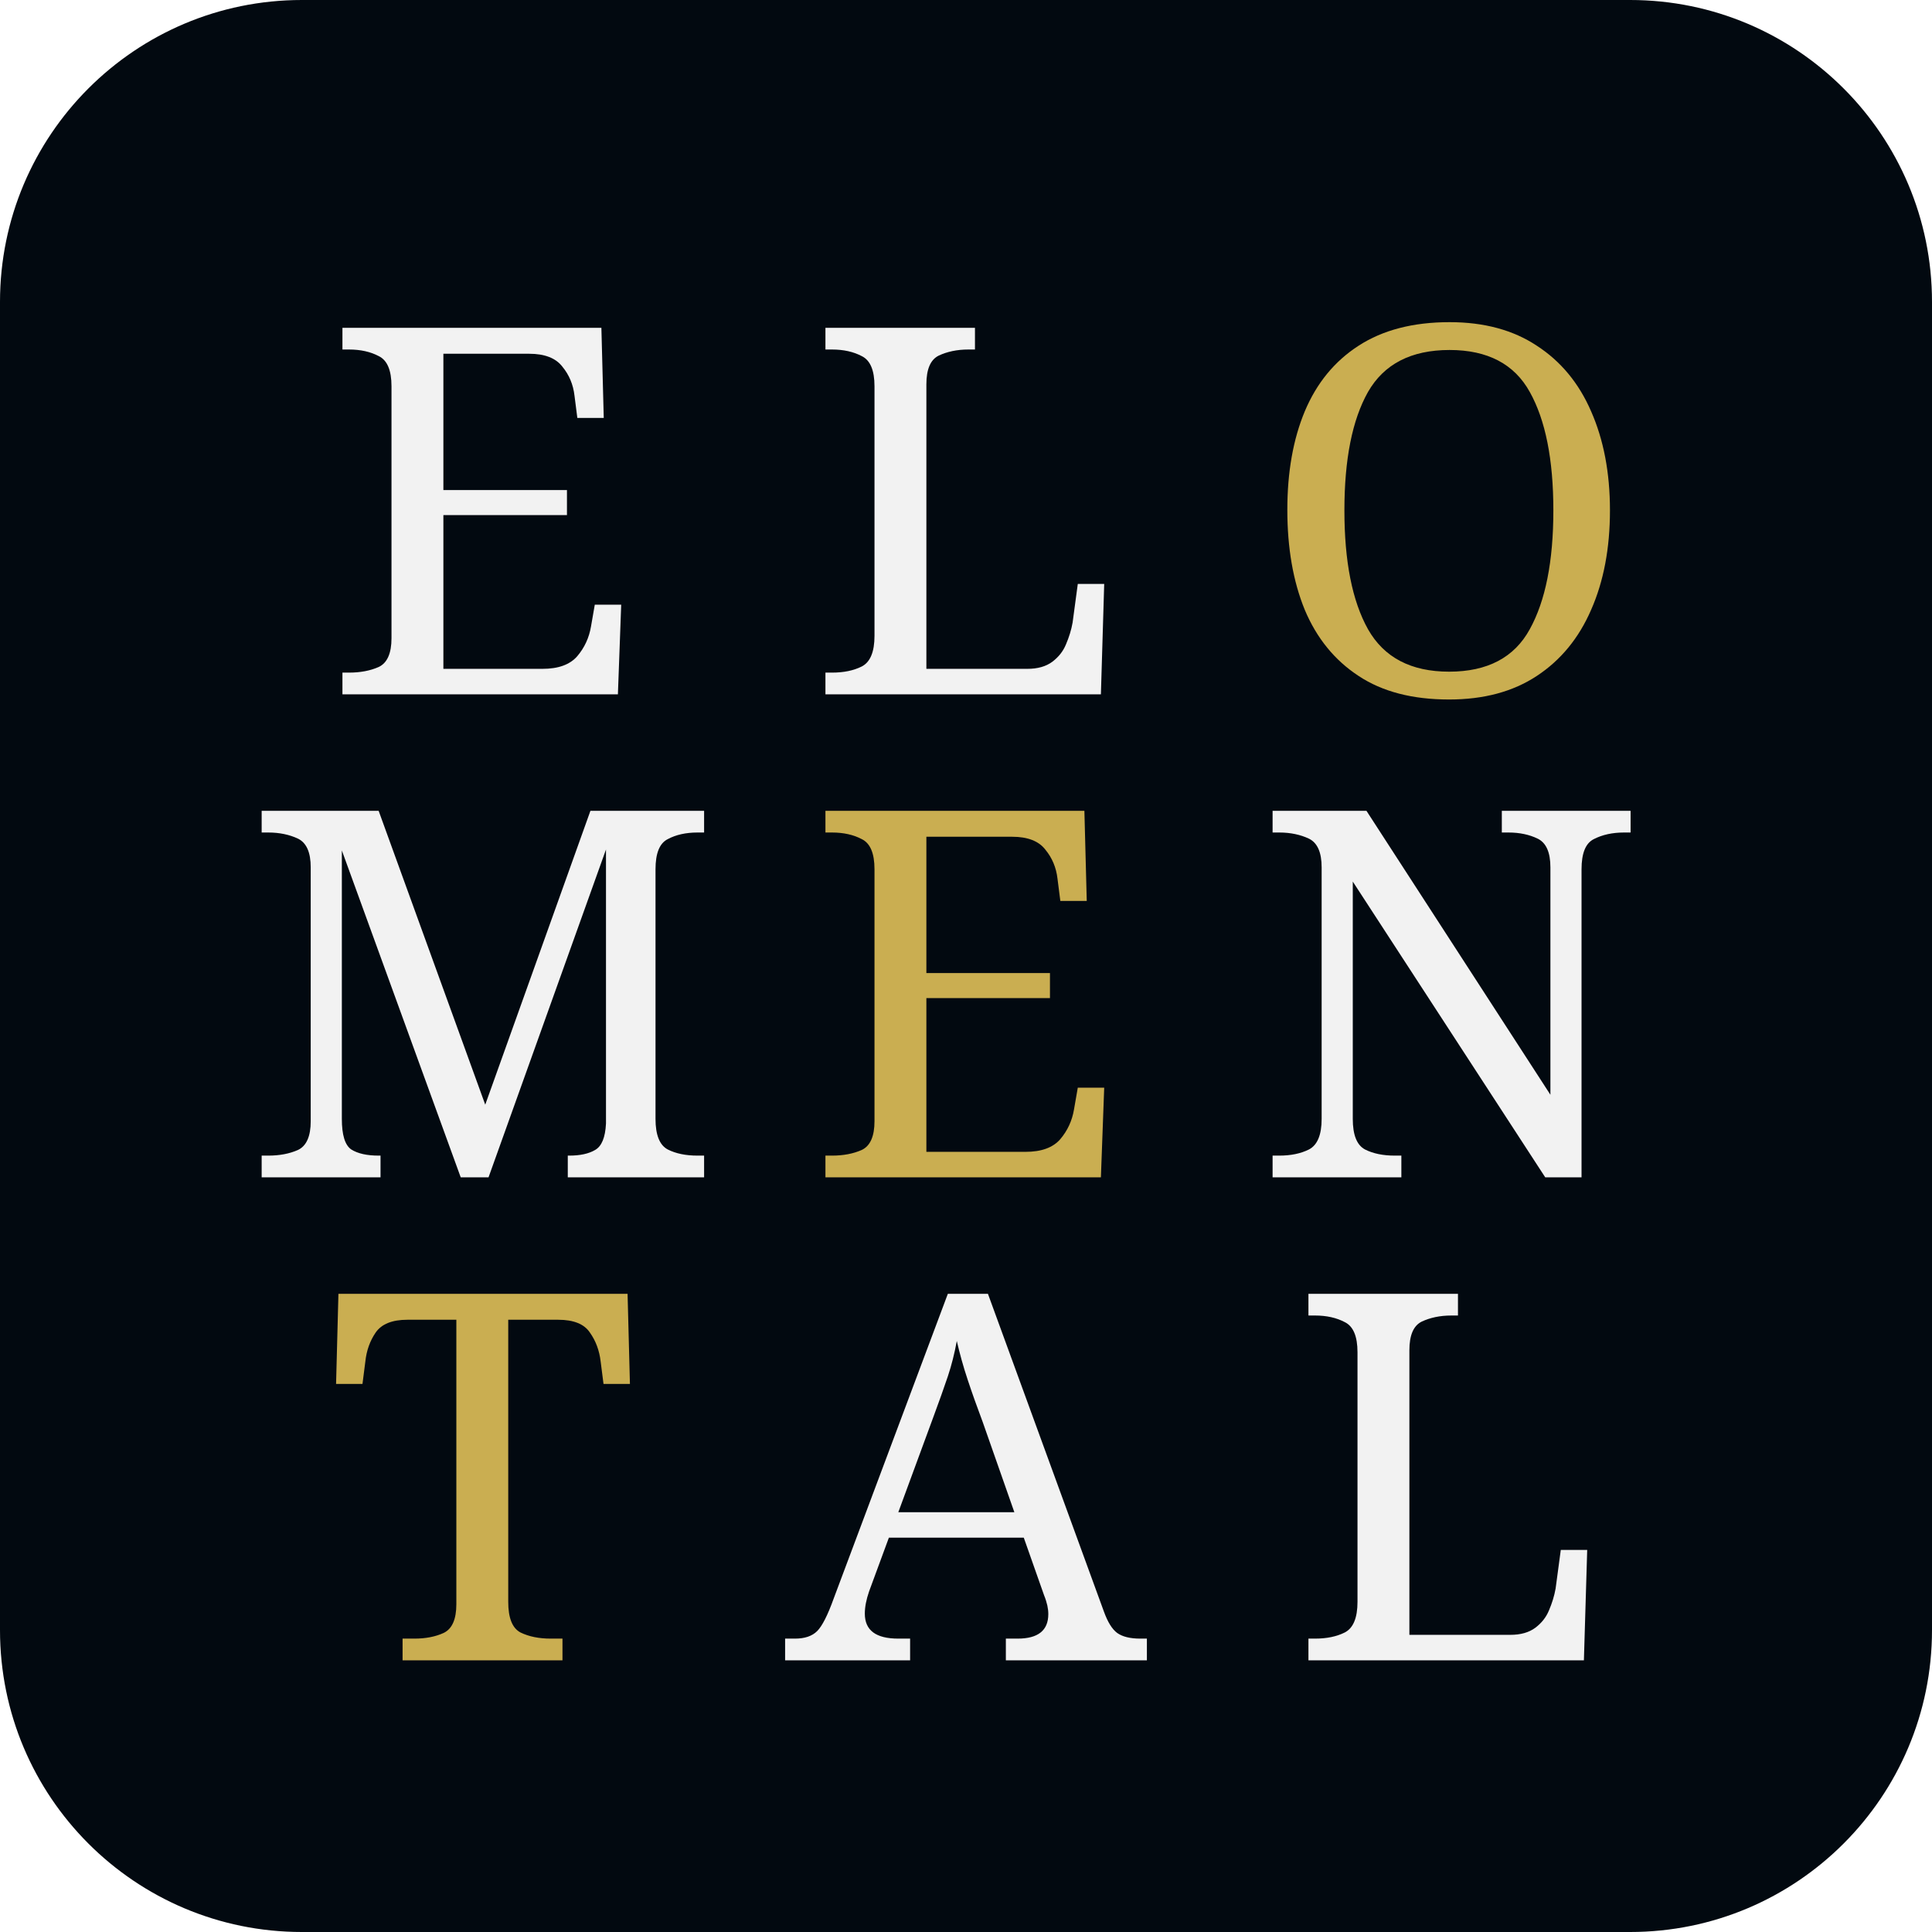
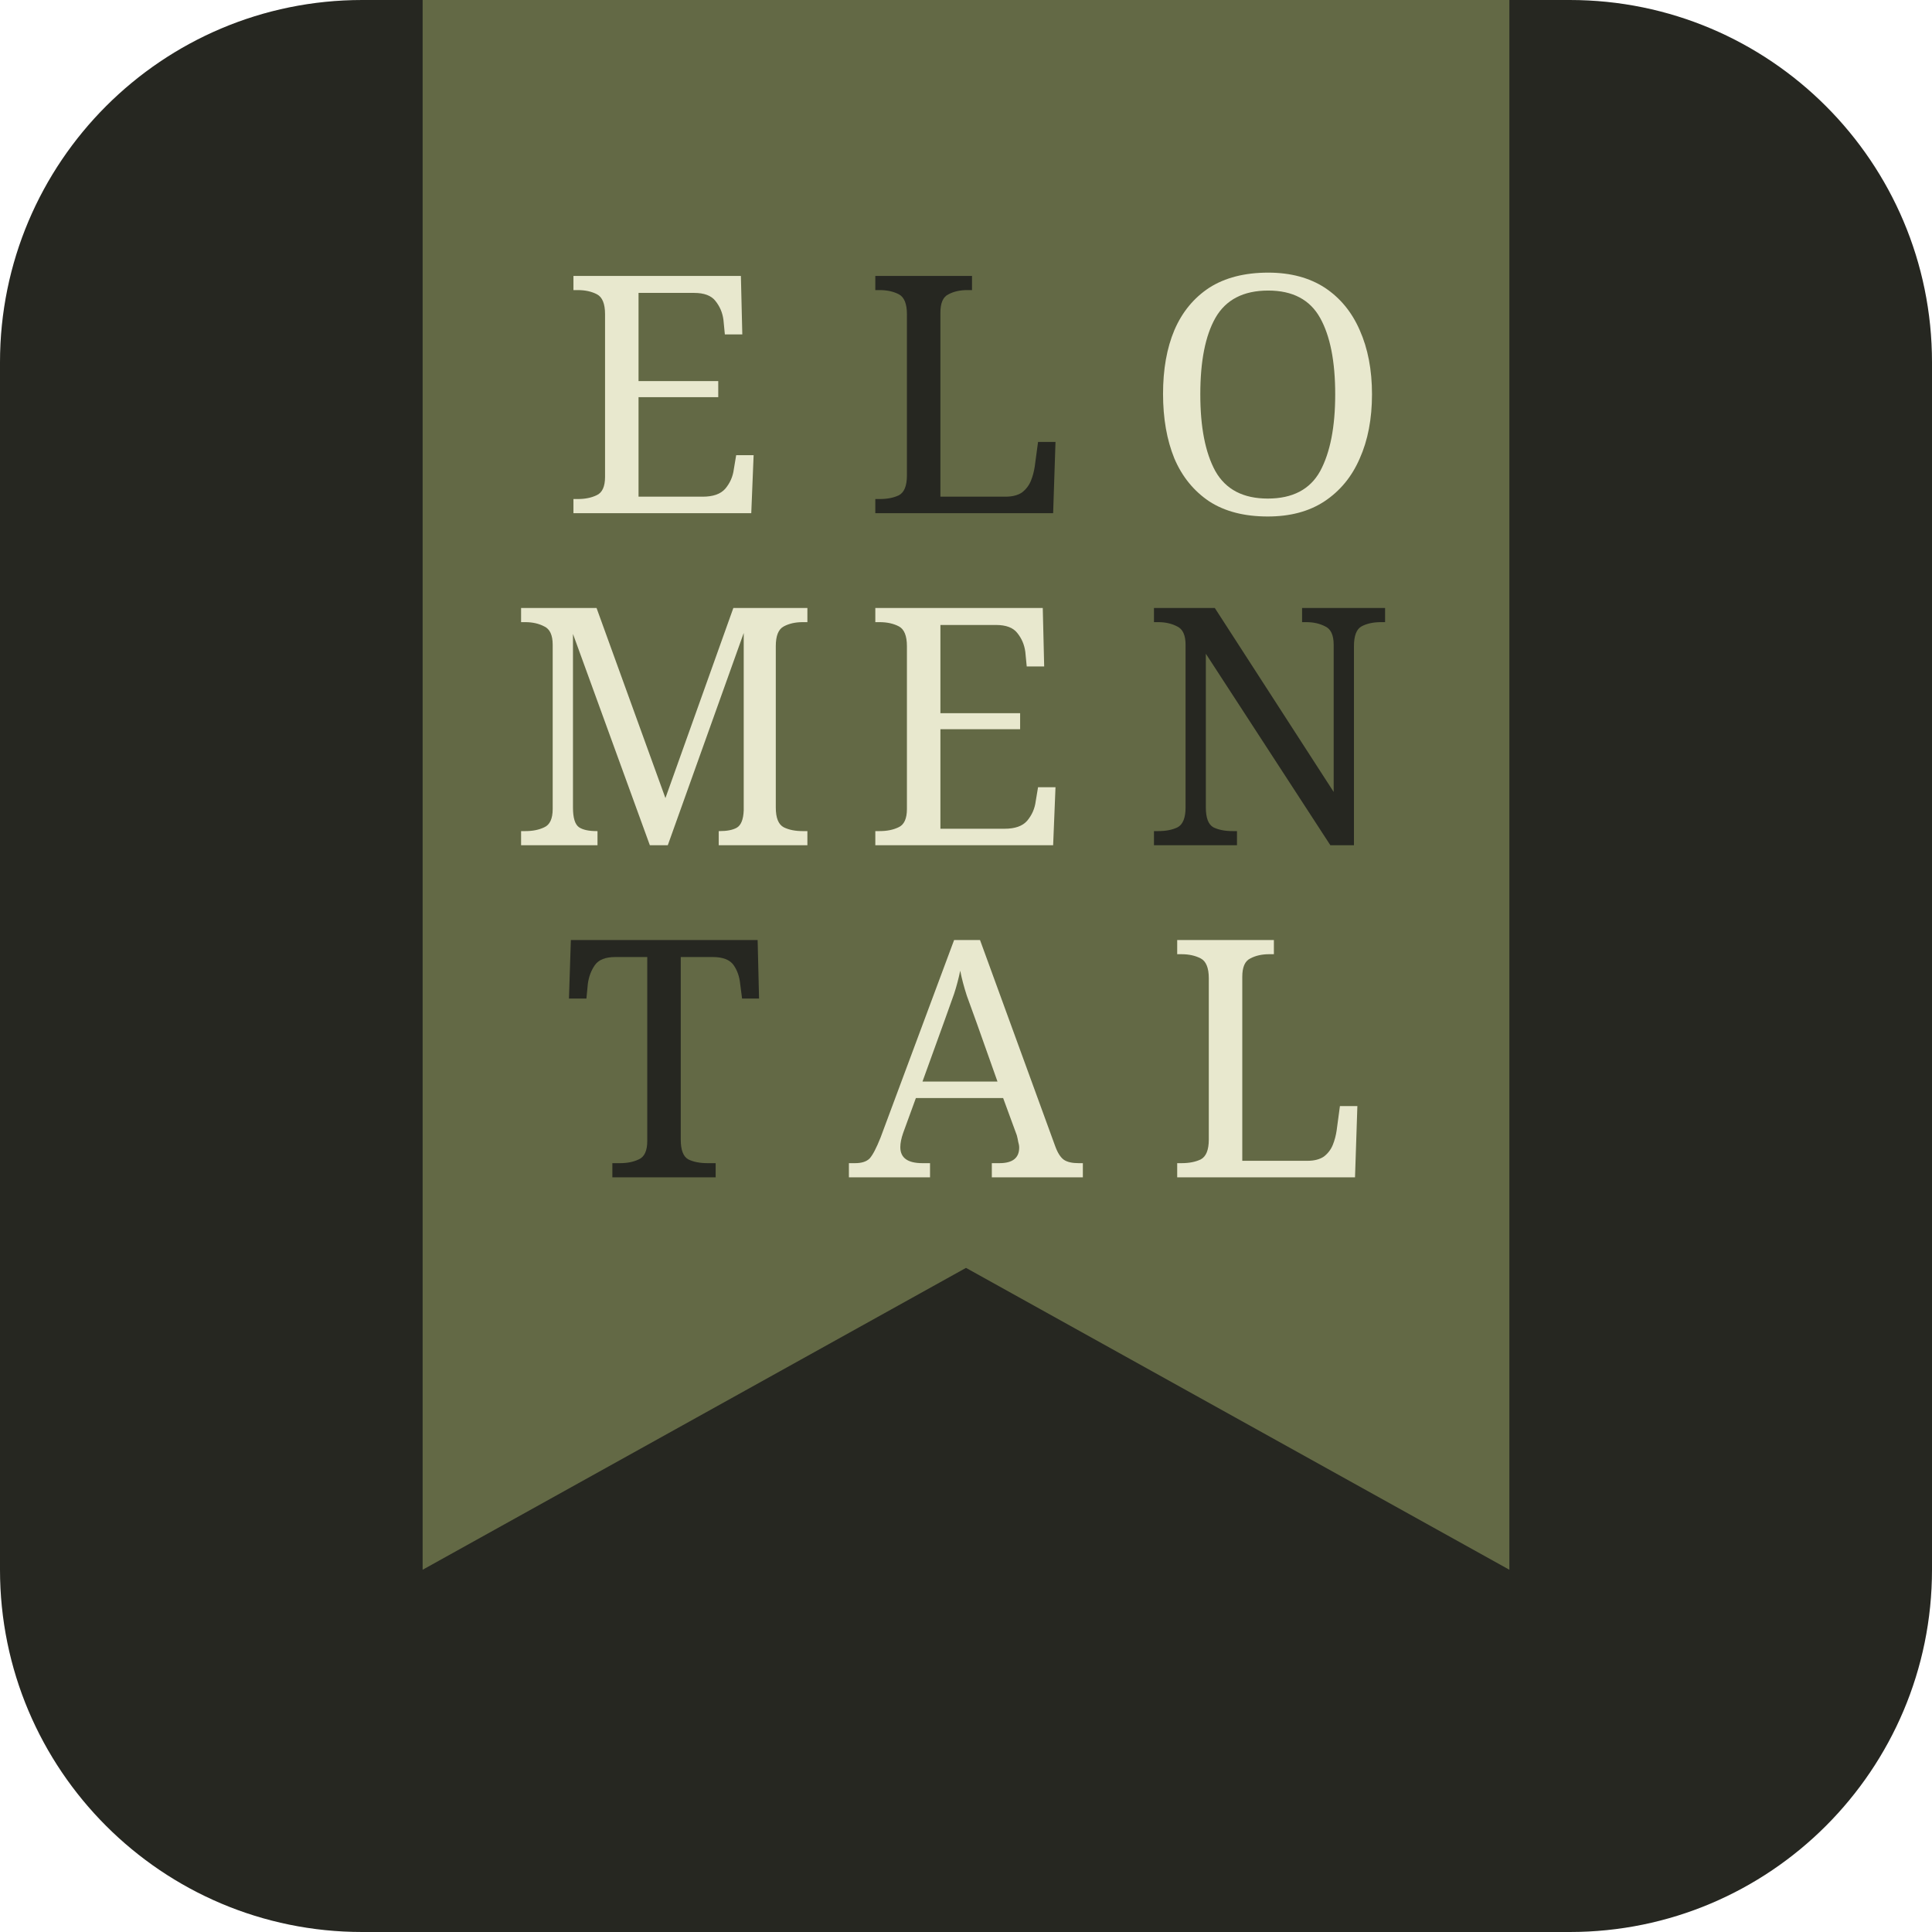
<svg xmlns="http://www.w3.org/2000/svg" viewBox="0 0 64 64">
-   <rect width="64" height="64" rx="10" fill="#020910" />
-   <g font-family="Georgia, serif" font-size="17" text-anchor="middle" fill="#F2F2F2">
-     <text x="16" y="23">E</text>
-     <text x="32" y="23">L</text>
-     <text x="48" y="23" fill="#CAAE51">O</text>
-     <text x="16" y="39">M</text>
-     <text x="32" y="39" fill="#CAAE51">E</text>
-     <text x="48" y="39">N</text>
-     <text x="16" y="55" fill="#CAAE51">T</text>
-     <text x="32" y="55">A</text>
-     <text x="48" y="55">L</text>
+   <rect width="64" height="64" rx="12" fill="#262721" />
+   <path d="M14 0h36v52l-18-10-18 10z" fill="#636945" />
+   <g font-family="Marcellus, Georgia, serif" font-size="11" text-anchor="middle" fill="#E8E8CE">
+     <text x="22" y="17">E</text>
+     <text x="32" y="17" fill="#262721">L</text>
+     <text x="42" y="17">O</text>
+     <text x="22" y="28">M</text>
+     <text x="32" y="28">E</text>
+     <text x="42" y="28" fill="#262721">N</text>
+     <text x="22" y="39" fill="#262721">T</text>
+     <text x="32" y="39">A</text>
+     <text x="42" y="39">L</text>
  </g>
</svg>
